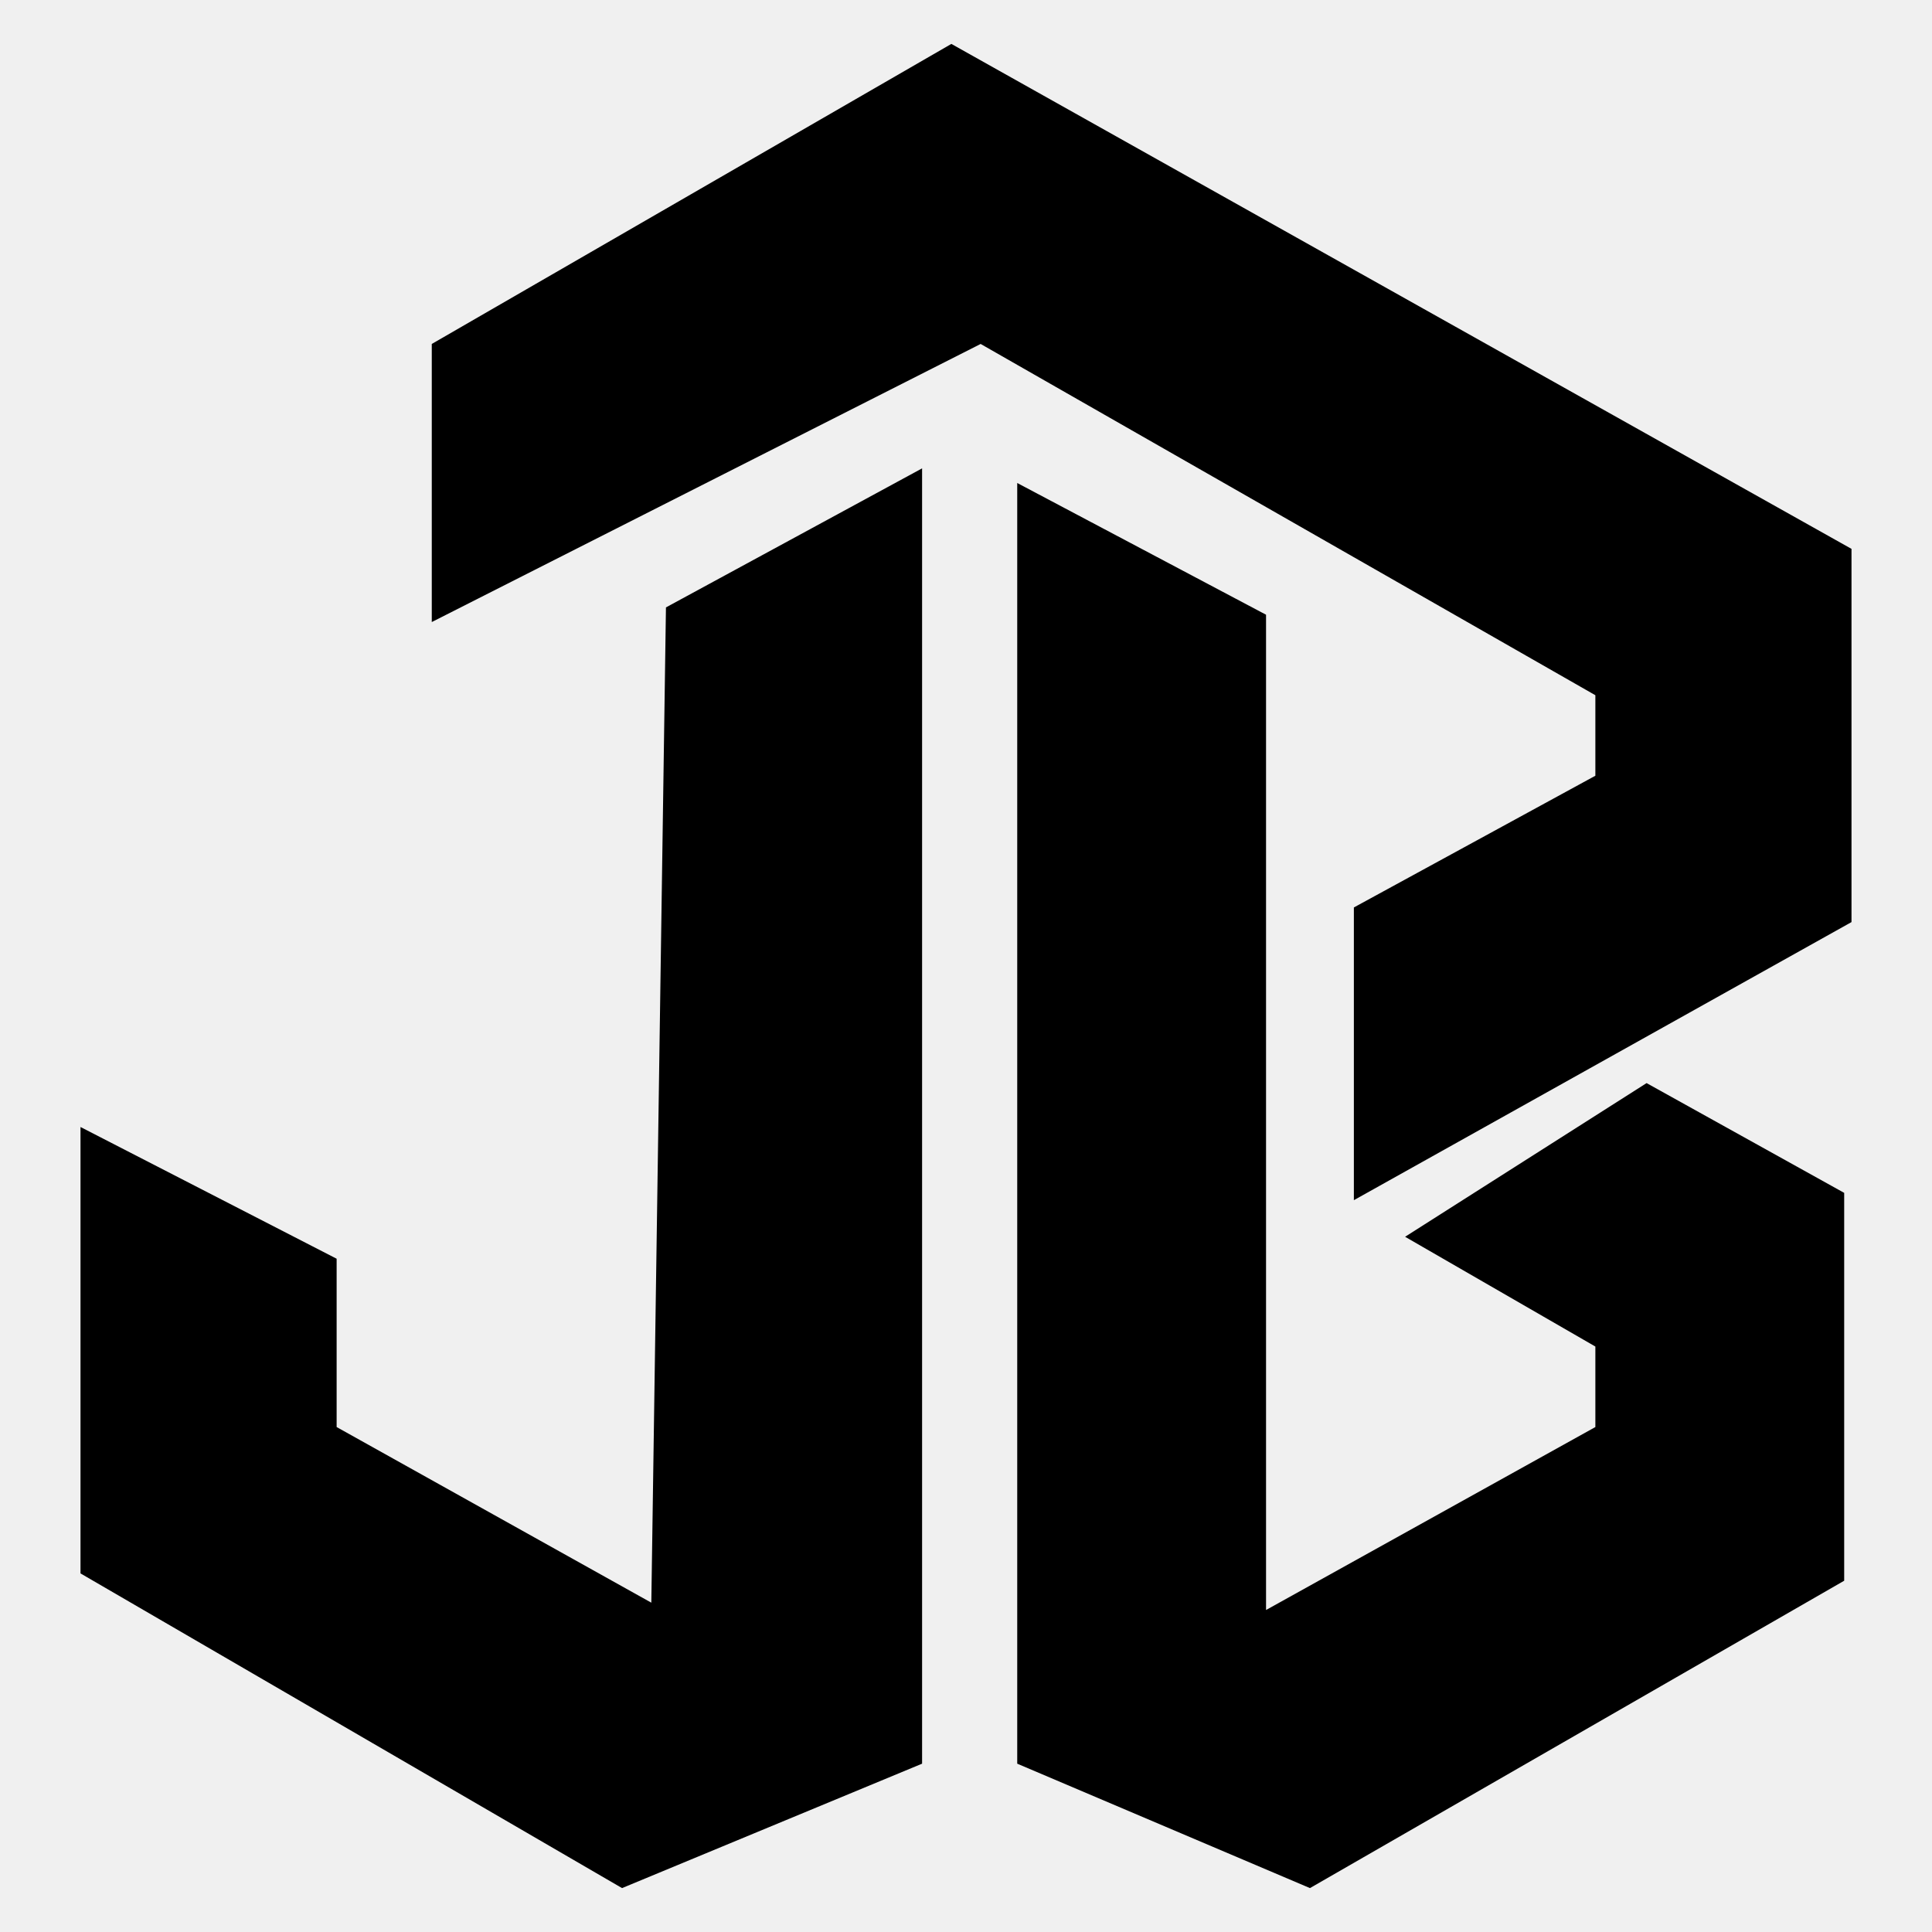
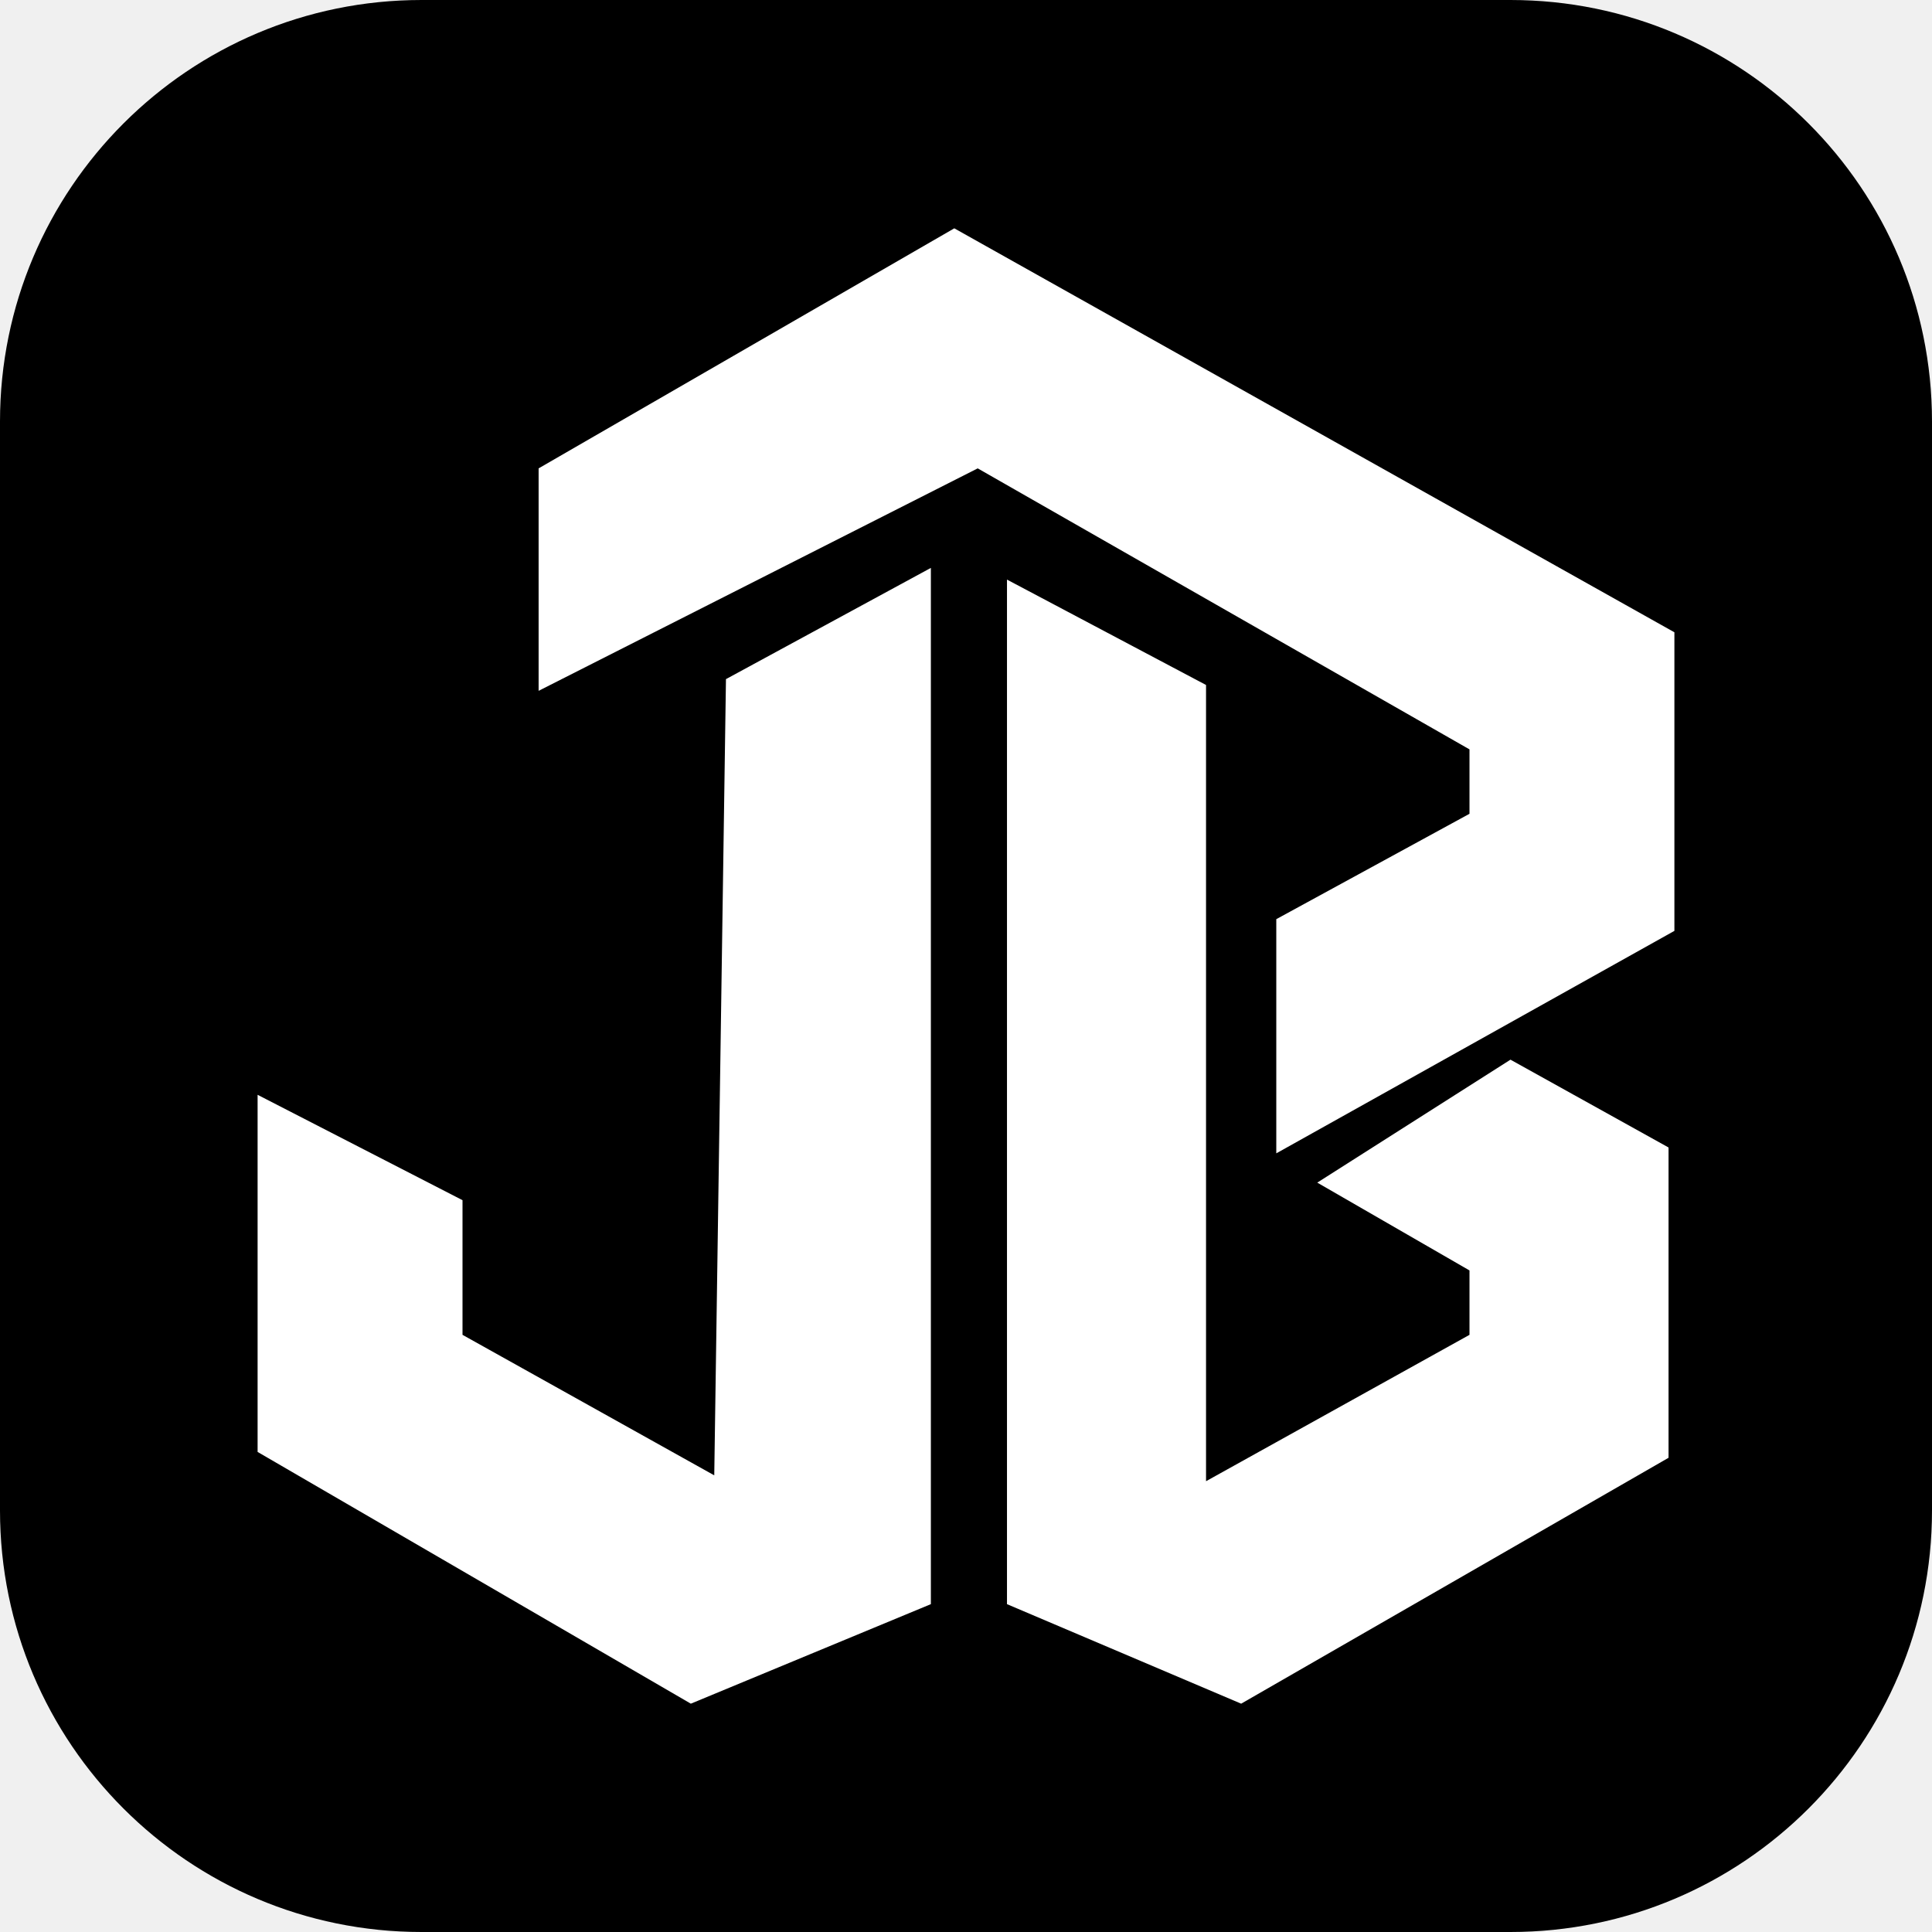
- <svg xmlns="http://www.w3.org/2000/svg" viewBox="181 181 264 264">
-   <style>
-     path { fill: #000; }
-     @media (prefers-color-scheme: dark) { path { fill: #fff; } }
-   </style>
-   <path d="M240,228 311,187 434,256 434,307 366,345 366,305 399,287 399,276 315,228 240,266Z            M192,335 227,353 227,376 270,400 272,264 307,245 307,422 266,439 192,396Z            M320,247 354,265 354,401 399,376 399,365 373,350 406,329 433,344 433,397 360,439 320,422Z" />
+ <svg xmlns="http://www.w3.org/2000/svg" viewBox="148 148 330 330">
+   <rect x="148" y="148" width="330" height="330" rx="72" fill="#000" />
+   <path fill="#fff" d="M240,228 311,187 434,256 434,307 366,345 366,305 399,287 399,276 315,228 240,266Z            M192,335 227,353 227,376 270,400 272,264 307,245 307,422 266,439 192,396Z            M320,247 354,265 354,401 399,376 399,365 373,350 406,329 433,344 433,397 360,439 320,422Z" />
</svg>
